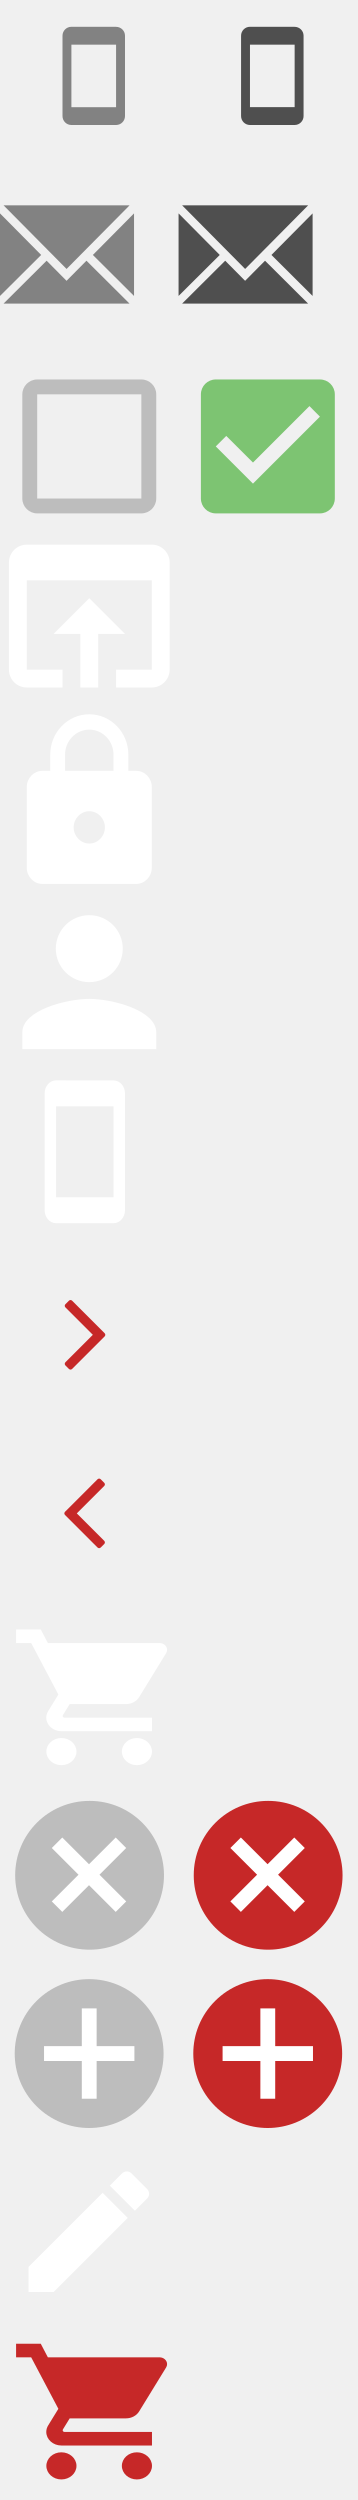
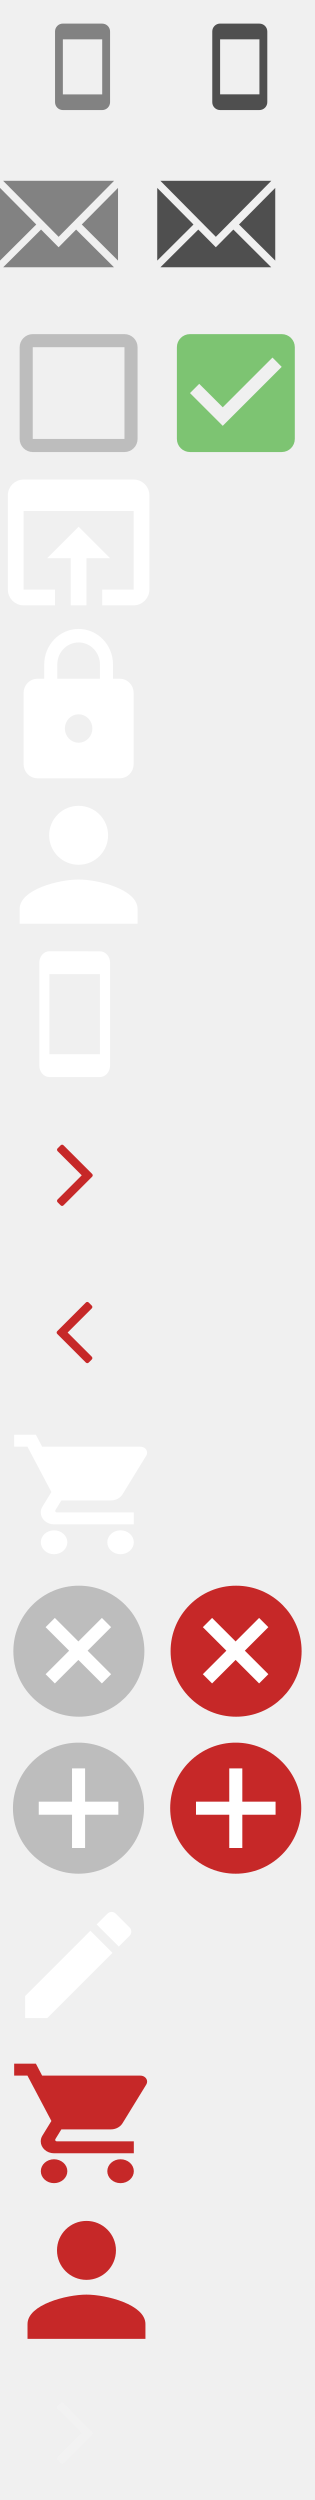
- <svg xmlns="http://www.w3.org/2000/svg" xmlns:xlink="http://www.w3.org/1999/xlink" width="40" height="280" viewBox="0 0 40 280" version="1.1">
-   <g id="Canvas" transform="translate(25325 18562)">
-     <g id="Component 2">
-       <g id="Group">
-         <g id="ic_shopping_cart">
-           <g id="Icon 24px">
-             <g id="Shape">
-               <use xlink:href="#path0_fill" transform="translate(-25323.2 -18379.5)" fill="#FFFFFF" />
-             </g>
-           </g>
-         </g>
-         <g id="ï+ <svg xmlns="http://www.w3.org/2000/svg" xmlns:xlink="http://www.w3.org/1999/xlink" width="40" height="318" viewBox="0 0 40 318" version="1.1">
+   <g id="Canvas" transform="translate(23305 18731)">
+     <g id="Component 4">
+       <g id="Component 4">
+         <g id="Component 2">
+           <g id="Group">
+             <g id="ic_shopping_cart">
+               <g id="Icon 24px">
+                 <g id="Shape">
+                   <use xlink:href="#path0_fill" transform="translate(-23303.2 -18548.5)" fill="#FFFFFF" />
+                 </g>
+               </g>
+             </g>
+             <g id="ï">
-           <use xlink:href="#path1_fill" transform="translate(-25324 -18422)" fill="#C62828" />
-         </g>
-         <g id="ic_stay_current_portrait">
-           <g id="Icon 24px">
-             <g id="Shape">
-               <use xlink:href="#path2_fill" transform="translate(-25320 -18441)" fill="#FFFFFF" />
-             </g>
-           </g>
-         </g>
-         <g id="ic_stay_current_portrait">
-           <g id="Icon 24px">
-             <g id="Shape">
-               <use xlink:href="#path3_fill" transform="translate(-25298 -18559)" fill="#4F4F4F" />
-             </g>
-           </g>
-         </g>
-         <g id="Check Button Active">
-           <g id="ic_check_box">
+               <use xlink:href="#path1_fill" transform="translate(-23304 -18591)" fill="#C62828" />
+             </g>
+             <g id="ic_stay_current_portrait">
+               <g id="Icon 24px">
+                 <g id="Shape">
+                   <use xlink:href="#path2_fill" transform="translate(-23300 -18610)" fill="#FFFFFF" />
+                 </g>
+               </g>
+             </g>
+             <g id="ic_stay_current_portrait">
+               <g id="Icon 24px">
+                 <g id="Shape">
+                   <use xlink:href="#path3_fill" transform="translate(-23278 -18728)" fill="#4F4F4F" />
+                 </g>
+               </g>
+             </g>
+             <g id="Check Button Active">
+               <g id="ic_check_box">
+                 <g id="Icon 24px">
+                   <g id="Shape">
+                     <use xlink:href="#path4_fill" transform="translate(-23282.5 -18688.5)" fill="#7DC472" />
+                   </g>
+                 </g>
+               </g>
+             </g>
+             <g id="email">
+               <g id="Group">
+                 <g id="Group">
+                   <g id="Vector">
+                     <use xlink:href="#path5_fill" transform="translate(-23285 -18707.1)" fill="#4F4F4F" />
+                   </g>
+                 </g>
+               </g>
+               <g id="Group">
+                 <g id="Group">
+                   <g id="Vector">
+                     <use xlink:href="#path6_fill" transform="translate(-23284.6 -18708)" fill="#4F4F4F" />
+                   </g>
+                 </g>
+               </g>
+               <g id="Group">
+                 <g id="Group">
+                   <g id="Vector">
+                     <use xlink:href="#path7_fill" transform="translate(-23284.6 -18701.8)" fill="#4F4F4F" />
+                   </g>
+                 </g>
+               </g>
+               <g id="Group">
+                 <g id="Group">
+                   <g id="Vector">
+                     <use xlink:href="#path8_fill" transform="translate(-23274.6 -18707.1)" fill="#4F4F4F" />
+                   </g>
+                 </g>
+               </g>
+             </g>
+             <g id="ic_stay_current_portrait">
+               <g id="ic_open_in_browser">
+                 <g id="Icon 24px">
+                   <g id="Shape">
+                     <use xlink:href="#path9_fill" transform="translate(-23304 -18670)" fill="#FFFFFF" />
+                   </g>
+                 </g>
+               </g>
+             </g>
+             <g id="ic_person2">
+               <g id="Icon 24px">
+                 <g id="Shape">
+                   <use xlink:href="#path10_fill" transform="translate(-23302.5 -18628.5)" fill="#FFFFFF" />
+                 </g>
+               </g>
+             </g>
+             <g id="ic_https">
+               <g id="Icon 24px">
+                 <g id="Shape">
+                   <use xlink:href="#path11_fill" transform="translate(-23302 -18651)" fill="#FFFFFF" />
+                 </g>
+               </g>
+             </g>
+             <g id="ic_stay_current_portrait">
+               <g id="Icon 24px">
+                 <g id="Shape">
+                   <use xlink:href="#path12_fill" transform="translate(-23298 -18728)" fill="#828282" />
+                 </g>
+               </g>
+             </g>
+             <g id="Check Button">
+               <g id="ic_check_box_outline_blank">
+                 <g id="Icon 24px">
+                   <g id="Shape">
+                     <use xlink:href="#path13_fill" transform="translate(-23302.5 -18688.5)" fill="#BDBDBD" />
+                   </g>
+                 </g>
+               </g>
+             </g>
+             <g id="email">
+               <g id="Group">
+                 <g id="Group">
+                   <g id="Vector">
+                     <use xlink:href="#path5_fill" transform="translate(-23305 -18707.1)" fill="#828282" />
+                   </g>
+                 </g>
+               </g>
+               <g id="Group">
+                 <g id="Group">
+                   <g id="Vector">
+                     <use xlink:href="#path6_fill" transform="translate(-23304.6 -18708)" fill="#828282" />
+                   </g>
+                 </g>
+               </g>
+               <g id="Group">
+                 <g id="Group">
+                   <g id="Vector">
+                     <use xlink:href="#path7_fill" transform="translate(-23304.6 -18701.8)" fill="#828282" />
+                   </g>
+                 </g>
+               </g>
+               <g id="Group">
+                 <g id="Group">
+                   <g id="Vector">
+                     <use xlink:href="#path8_fill" transform="translate(-23294.6 -18707.1)" fill="#828282" />
+                   </g>
+                 </g>
+               </g>
+             </g>
+             <g id="ï+ ">
+               <use xlink:href="#path1_fill" transform="matrix(-1 0 0 1 -23287 -18571)" fill="#C62828" />
+             </g>
+           </g>
+           <g id="Component">
+             <g id="Group 4">
+               <g id="Ð£Ð´Ð°Ð»Ð¸ÑÑ ÑÐ¾Ð²Ð°Ñ">
+                 <g id="Path">
+                   <use xlink:href="#path14_fill" transform="translate(-23303.3 -18529.3)" fill="#BDBDBD" />
+                 </g>
+                 <g id="Path">
+                   <use xlink:href="#path15_fill" transform="translate(-23299.2 -18525.2)" fill="#FFFFFF" />
+                 </g>
+               </g>
+               <g id="Ð£Ð´Ð°Ð»Ð¸ÑÑ ÑÐ¾Ð²Ð°Ñ">
+                 <g id="Path">
+                   <use xlink:href="#path16_fill" transform="matrix(0.707107 -0.707107 0.707107 0.707107 -23306.8 -18501)" fill="#BDBDBD" />
+                 </g>
+                 <g id="Path">
+                   <use xlink:href="#path15_fill" transform="matrix(0.707107 -0.707107 0.707107 0.707107 -23300.9 -18501)" fill="#FFFFFF" />
+                 </g>
+               </g>
+             </g>
+             <g id="Ð£Ð´Ð°Ð»Ð¸ÑÑ ÑÐ¾Ð²Ð°Ñ">
+               <g id="Path">
+                 <use xlink:href="#path16_fill" transform="matrix(0.707107 -0.707107 0.707107 0.707107 -23286.8 -18501)" fill="#C62828" />
+               </g>
+               <g id="Path">
+                 <use xlink:href="#path15_fill" transform="matrix(0.707107 -0.707107 0.707107 0.707107 -23280.9 -18501)" fill="#FFFFFF" />
+               </g>
+             </g>
+             <g id="Ð£Ð´Ð°Ð»Ð¸ÑÑ ÑÐ¾Ð²Ð°Ñ">
+               <g id="Path">
+                 <use xlink:href="#path14_fill" transform="translate(-23283.3 -18529.3)" fill="#C62828" />
+               </g>
+               <g id="Path">
+                 <use xlink:href="#path15_fill" transform="translate(-23279.2 -18525.2)" fill="#FFFFFF" />
+               </g>
+             </g>
+           </g>
+           <g id="ic_mode_edit">
            <g id="Icon 24px">
              <g id="Shape">
-                 <use xlink:href="#path4_fill" transform="translate(-25302.5 -18519.5)" fill="#7DC472" />
-               </g>
-             </g>
-           </g>
-         </g>
-         <g id="email">
-           <g id="Group">
-             <g id="Group">
-               <g id="Vector">
-                 <use xlink:href="#path5_fill" transform="translate(-25305 -18538.1)" fill="#4F4F4F" />
-               </g>
-             </g>
-           </g>
-           <g id="Group">
-             <g id="Group">
-               <g id="Vector">
-                 <use xlink:href="#path6_fill" transform="translate(-25304.6 -18539)" fill="#4F4F4F" />
-               </g>
-             </g>
-           </g>
-           <g id="Group">
-             <g id="Group">
-               <g id="Vector">
-                 <use xlink:href="#path7_fill" transform="translate(-25304.6 -18532.8)" fill="#4F4F4F" />
-               </g>
-             </g>
-           </g>
-           <g id="Group">
-             <g id="Group">
-               <g id="Vector">
-                 <use xlink:href="#path8_fill" transform="translate(-25294.6 -18538.1)" fill="#4F4F4F" />
-               </g>
-             </g>
-           </g>
-         </g>
-         <g id="ic_stay_current_portrait">
-           <g id="ic_open_in_browser">
+                 <use xlink:href="#path17_fill" transform="translate(-23301.8 -18487.8)" fill="#FFFFFF" />
+               </g>
+             </g>
+           </g>
+           <g id="ic_shopping_cart">
            <g id="Icon 24px">
              <g id="Shape">
-                 <use xlink:href="#path9_fill" transform="translate(-25324 -18501)" fill="#FFFFFF" />
+                 <use xlink:href="#path0_fill" transform="translate(-23303.2 -18468.5)" fill="#C62828" />
              </g>
            </g>
          </g>
        </g>
-         <g id="ic_person2">
-           <g id="Icon 24px">
-             <g id="Shape">
-               <use xlink:href="#path10_fill" transform="translate(-25322.5 -18459.5)" fill="#FFFFFF" />
-             </g>
-           </g>
-         </g>
-         <g id="ic_https">
-           <g id="Icon 24px">
-             <g id="Shape">
-               <use xlink:href="#path11_fill" transform="translate(-25322 -18482)" fill="#FFFFFF" />
-             </g>
-           </g>
-         </g>
-         <g id="ic_stay_current_portrait">
-           <g id="Icon 24px">
-             <g id="Shape">
-               <use xlink:href="#path12_fill" transform="translate(-25318 -18559)" fill="#828282" />
-             </g>
-           </g>
-         </g>
-         <g id="Check Button">
-           <g id="ic_check_box_outline_blank">
-             <g id="Icon 24px">
-               <g id="Shape">
-                 <use xlink:href="#path13_fill" transform="translate(-25322.5 -18519.5)" fill="#BDBDBD" />
-               </g>
-             </g>
-           </g>
-         </g>
-         <g id="email">
-           <g id="Group">
-             <g id="Group">
-               <g id="Vector">
-                 <use xlink:href="#path5_fill" transform="translate(-25325 -18538.1)" fill="#828282" />
-               </g>
-             </g>
-           </g>
-           <g id="Group">
-             <g id="Group">
-               <g id="Vector">
-                 <use xlink:href="#path6_fill" transform="translate(-25324.6 -18539)" fill="#828282" />
-               </g>
-             </g>
-           </g>
-           <g id="Group">
-             <g id="Group">
-               <g id="Vector">
-                 <use xlink:href="#path7_fill" transform="translate(-25324.6 -18532.8)" fill="#828282" />
-               </g>
-             </g>
-           </g>
-           <g id="Group">
-             <g id="Group">
-               <g id="Vector">
-                 <use xlink:href="#path8_fill" transform="translate(-25314.6 -18538.1)" fill="#828282" />
-               </g>
-             </g>
-           </g>
-         </g>
-         <g id="ï- ">
-           <use xlink:href="#path1_fill" transform="matrix(-1 0 0 1 -25307 -18402)" fill="#C62828" />
+         <g id="Icon 24px.1">
+           <g id="Shape">
+             <use xlink:href="#path10_fill" transform="translate(-23301.5 -18448.5)" fill="#C62828" />
+           </g>
        </g>
      </g>
-       <g id="Component">
-         <g id="Group 4">
-           <g id="Ð£Ð´Ð°Ð»Ð¸ÑÑ ÑÐ¾Ð²Ð°Ñ">
-             <g id="Path">
-               <use xlink:href="#path14_fill" transform="translate(-25323.3 -18360.3)" fill="#BDBDBD" />
-             </g>
-             <g id="Path">
-               <use xlink:href="#path15_fill" transform="translate(-25319.2 -18356.2)" fill="#FFFFFF" />
-             </g>
-           </g>
-           <g id="Ð£Ð´Ð°Ð»Ð¸ÑÑ ÑÐ¾Ð²Ð°Ñ">
-             <g id="Path">
-               <use xlink:href="#path16_fill" transform="matrix(0.707107 -0.707107 0.707107 0.707107 -25326.8 -18332)" fill="#BDBDBD" />
-             </g>
-             <g id="Path">
-               <use xlink:href="#path15_fill" transform="matrix(0.707107 -0.707107 0.707107 0.707107 -25320.9 -18332)" fill="#FFFFFF" />
-             </g>
-           </g>
-         </g>
-         <g id="Ð£Ð´Ð°Ð»Ð¸ÑÑ ÑÐ¾Ð²Ð°Ñ">
-           <g id="Path">
-             <use xlink:href="#path16_fill" transform="matrix(0.707107 -0.707107 0.707107 0.707107 -25306.8 -18332)" fill="#C62828" />
-           </g>
-           <g id="Path">
-             <use xlink:href="#path15_fill" transform="matrix(0.707107 -0.707107 0.707107 0.707107 -25300.9 -18332)" fill="#FFFFFF" />
-           </g>
-         </g>
-         <g id="Ð£Ð´Ð°Ð»Ð¸ÑÑ ÑÐ¾Ð²Ð°Ñ">
-           <g id="Path">
-             <use xlink:href="#path14_fill" transform="translate(-25303.3 -18360.3)" fill="#C62828" />
-           </g>
-           <g id="Path">
-             <use xlink:href="#path15_fill" transform="translate(-25299.2 -18356.2)" fill="#FFFFFF" />
-           </g>
-         </g>
-       </g>
-       <g id="ic_mode_edit">
-         <g id="Icon 24px">
-           <g id="Shape">
-             <use xlink:href="#path17_fill" transform="translate(-25321.8 -18318.8)" fill="#FFFFFF" />
-           </g>
-         </g>
-       </g>
-       <g id="ic_shopping_cart">
-         <g id="Icon 24px">
-           <g id="Shape">
-             <use xlink:href="#path18_fill" transform="translate(-25323.2 -18299.5)" fill="#C62828" />
-           </g>
-         </g>
+       <g id="ï+ ">
+         <use xlink:href="#path1_fill" transform="translate(-23304 -18431)" fill="#F2F2F2" />
      </g>
    </g>
  </g>
  <defs>
-     <path id="path0_fill" fill-rule="evenodd" d="M 5.073 12.158C 4.143 12.158 3.391 12.842 3.391 13.678C 3.391 14.514 4.143 15.198 5.073 15.198C 6.004 15.198 6.765 14.514 6.765 13.678C 6.765 12.842 6.004 12.158 5.073 12.158ZM 0 0L 0 1.52L 1.691 1.52L 4.736 7.287L 3.594 9.148C 3.459 9.361 3.382 9.612 3.382 9.878C 3.382 10.714 4.144 11.398 5.074 11.398L 15.221 11.398L 15.221 9.878L 5.429 9.878C 5.311 9.878 5.218 9.794 5.218 9.688L 5.243 9.597L 6.004 8.358L 12.304 8.358C 12.938 8.358 13.496 8.047 13.784 7.576L 16.811 2.644C 16.879 2.538 16.913 2.409 16.913 2.28C 16.913 1.862 16.532 1.52 16.067 1.52L 3.56 1.52L 2.765 0L 0 0ZM 13.53 12.158C 12.6 12.158 11.848 12.842 11.848 13.678C 11.848 14.514 12.6 15.198 13.53 15.198C 14.461 15.198 15.222 14.514 15.222 13.678C 15.222 12.842 14.461 12.158 13.53 12.158Z" />
+     <path id="path0_fill" fill-rule="evenodd" d="M 5.073 12.158C 4.143 12.158 3.391 12.842 3.391 13.678C 3.391 14.514 4.143 15.198 5.073 15.198C 6.004 15.198 6.765 14.514 6.765 13.678C 6.765 12.842 6.004 12.158 5.073 12.158L 5.073 12.158ZM 0 0L 0 1.52L 1.691 1.52L 4.736 7.287L 3.594 9.148C 3.459 9.361 3.382 9.612 3.382 9.878C 3.382 10.714 4.144 11.398 5.074 11.398L 15.221 11.398L 15.221 9.878L 5.429 9.878C 5.311 9.878 5.218 9.794 5.218 9.688L 5.243 9.597L 6.004 8.358L 12.304 8.358C 12.938 8.358 13.496 8.047 13.784 7.576L 16.811 2.644C 16.879 2.538 16.913 2.409 16.913 2.28C 16.913 1.862 16.532 1.52 16.067 1.52L 3.56 1.52L 2.765 0L 0 0L 0 0ZM 13.53 12.158C 12.6 12.158 11.848 12.842 11.848 13.678C 11.848 14.514 12.6 15.198 13.53 15.198C 14.461 15.198 15.222 14.514 15.222 13.678C 15.222 12.842 14.461 12.158 13.53 12.158L 13.53 12.158Z" />
    <path id="path1_fill" d="M 10.796 9.5C 10.796 9.438 10.765 9.367 10.718 9.32L 7.078 5.68C 7.031 5.633 6.961 5.602 6.898 5.602C 6.836 5.602 6.765 5.633 6.718 5.68L 6.328 6.07C 6.281 6.117 6.25 6.188 6.25 6.25C 6.25 6.312 6.281 6.383 6.328 6.43L 9.398 9.5L 6.328 12.57C 6.281 12.617 6.25 12.688 6.25 12.75C 6.25 12.82 6.281 12.883 6.328 12.93L 6.718 13.32C 6.765 13.367 6.836 13.398 6.898 13.398C 6.961 13.398 7.031 13.367 7.078 13.32L 10.718 9.68C 10.765 9.633 10.796 9.562 10.796 9.5Z" />
-     <path id="path2_fill" fill-rule="evenodd" d="M 7.713 0.007L 1.28 0C 0.573 0 0 0.655 0 1.455L 0 14.546C 0 15.345 0.573 16 1.28 16L 7.713 16C 8.421 16 9 15.345 9 14.546L 9 1.455C 9 0.655 8.421 0.007 7.713 0.007ZM 7.714 13.092L 1.281 13.092L 1.281 2.91L 7.714 2.91L 7.714 13.092Z" />
-     <path id="path3_fill" fill-rule="evenodd" d="M 5.999 0.005L 0.996 0C 0.445 0 0 0.45 0 1L 0 10C 0 10.55 0.445 11 0.996 11L 5.999 11C 6.55 11 7 10.55 7 10L 7 1C 7 0.45 6.55 0.005 5.999 0.005ZM 6 9.002L 0.996 9.002L 0.996 2.002L 6 2.002L 6 9.002Z" />
-     <path id="path4_fill" fill-rule="evenodd" d="M 13.333 0L 1.667 0C 0.742 0 0 0.75 0 1.667L 0 13.333C 0 14.25 0.742 15 1.667 15L 13.333 15C 14.258 15 15 14.25 15 13.333L 15 1.667C 15 0.75 14.258 0 13.333 0ZM 5.833 11.666L 1.666 7.499L 2.841 6.324L 5.833 9.307L 12.158 2.982L 13.333 4.166L 5.833 11.666Z" />
+     <path id="path2_fill" fill-rule="evenodd" d="M 7.713 0.007L 1.28 0C 0.573 0 0 0.655 0 1.455L 0 14.546C 0 15.345 0.573 16 1.28 16L 7.713 16C 8.421 16 9 15.345 9 14.546L 9 1.455C 9 0.655 8.421 0.007 7.713 0.007L 7.713 0.007ZM 7.714 13.092L 1.281 13.092L 1.281 2.91L 7.714 2.91L 7.714 13.092L 7.714 13.092Z" />
+     <path id="path3_fill" fill-rule="evenodd" d="M 5.999 0.005L 0.996 0C 0.445 0 0 0.45 0 1L 0 10C 0 10.55 0.445 11 0.996 11L 5.999 11C 6.55 11 7 10.55 7 10L 7 1C 7 0.45 6.55 0.005 5.999 0.005L 5.999 0.005ZM 6 9.002L 0.996 9.002L 0.996 2.002L 6 2.002L 6 9.002L 6 9.002Z" />
+     <path id="path4_fill" fill-rule="evenodd" d="M 13.333 0L 1.667 0C 0.742 0 0 0.75 0 1.667L 0 13.333C 0 14.25 0.742 15 1.667 15L 13.333 15C 14.258 15 15 14.25 15 13.333L 15 1.667C 15 0.75 14.258 0 13.333 0L 13.333 0ZM 5.833 11.666L 1.666 7.499L 2.841 6.324L 5.833 9.307L 12.158 2.982L 13.333 4.166L 5.833 11.666L 5.833 11.666Z" />
    <path id="path5_fill" d="M 0 6.0359e-08L 0 9.247L 4.611 4.655L 0 6.0359e-08Z" />
    <path id="path6_fill" d="M 4.47035e-10 8.65146e-08L 7.055 7.123L 14.11 8.65146e-08L 4.47035e-10 8.65146e-08Z" />
    <path id="path7_fill" d="M 9.282 6.5735e-05L 7.052 2.252L 4.821 3.46058e-07L 4.69387e-09 4.801L 14.103 4.801L 9.282 6.5735e-05Z" />
    <path id="path8_fill" d="M 0 4.655L 4.611 9.247L 4.611 6.0359e-08L 0 4.655Z" />
-     <path id="path9_fill" fill-rule="evenodd" d="M 16 0L 2 0C 0.89 0 0 0.9 0 2L 0 14C 0 15.1 0.89 16 2 16L 6 16L 6 14L 2 14L 2 4L 16 4L 16 14L 12 14L 12 16L 16 16C 17.1 16 18 15.1 18 14L 18 2C 18 0.9 17.11 0 16 0ZM 9 6L 5 10L 8 10L 8 16L 10 16L 10 10L 13 10L 9 6Z" />
-     <path id="path10_fill" fill-rule="evenodd" d="M 7.5 7.5C 9.572 7.5 11.25 5.822 11.25 3.75C 11.25 1.678 9.572 0 7.5 0C 5.428 0 3.75 1.678 3.75 3.75C 3.75 5.822 5.428 7.5 7.5 7.5ZM 7.5 9.375C 4.997 9.375 0 10.631 0 13.125L 0 15L 15 15L 15 13.125C 15 10.631 10.003 9.375 7.5 9.375Z" />
-     <path id="path11_fill" fill-rule="evenodd" d="M 12.25 6.333L 11.375 6.333L 11.375 4.524C 11.375 2.027 9.415 0 7 0C 4.585 0 2.625 2.027 2.625 4.524L 2.625 6.333L 1.75 6.333C 0.787 6.333 0 7.148 0 8.143L 0 17.191C 0 18.186 0.787 19 1.75 19L 12.25 19C 13.213 19 14 18.186 14 17.191L 14 8.143C 14 7.148 13.213 6.333 12.25 6.333ZM 7 14.476C 6.037 14.476 5.25 13.662 5.25 12.667C 5.25 11.672 6.037 10.857 7 10.857C 7.963 10.857 8.75 11.672 8.75 12.667C 8.75 13.662 7.963 14.476 7 14.476ZM 9.712 6.333L 4.287 6.333L 4.287 4.524C 4.287 2.976 5.503 1.719 7 1.719C 8.496 1.719 9.712 2.976 9.712 4.524L 9.712 6.333Z" />
-     <path id="path12_fill" fill-rule="evenodd" d="M 5.999 0.005L 0.996 0C 0.445 0 0 0.45 0 1L 0 10C 0 10.55 0.445 11 0.996 11L 5.999 11C 6.55 11 7 10.55 7 10L 7 1C 7 0.45 6.55 0.005 5.999 0.005ZM 6 9.004L 0.996 9.004L 0.996 2.004L 6 2.004L 6 9.004Z" />
-     <path id="path13_fill" fill-rule="evenodd" d="M 13.333 1.666L 13.333 13.333L 1.666 13.333L 1.666 1.666L 13.333 1.666ZM 13.333 0L 1.667 0C 0.75 0 0 0.75 0 1.667L 0 13.333C 0 14.25 0.75 15 1.667 15L 13.333 15C 14.25 15 15 14.25 15 13.333L 15 1.667C 15 0.75 14.25 0 13.333 0Z" />
-     <path id="path14_fill" fill-rule="evenodd" d="M 8.333 0C 3.725 0 0 3.725 0 8.333C 0 12.942 3.725 16.667 8.333 16.667C 12.942 16.667 16.667 12.942 16.667 8.333C 16.667 3.725 12.942 0 8.333 0Z" />
-     <path id="path15_fill" fill-rule="evenodd" d="M 8.333 7.158L 7.158 8.333L 4.167 5.342L 1.175 8.333L 0 7.158L 2.992 4.167L 0 1.175L 1.175 0L 4.167 2.992L 7.158 0L 8.333 1.175L 5.342 4.167L 8.333 7.158Z" />
-     <path id="path16_fill" fill-rule="evenodd" d="M 8.333 0C 3.725 0 0 3.725 0 8.333C 0 12.942 3.725 16.667 8.333 16.667C 12.942 16.667 16.667 12.942 16.667 8.333C 16.667 3.725 12.942 0 8.333 0Z" />
-     <path id="path17_fill" fill-rule="evenodd" d="M 0 10.69L 0 13.502L 2.812 13.502L 11.107 5.207L 8.295 2.395L 0 10.69ZM 13.283 3.032C 13.575 2.739 13.575 2.267 13.283 1.974L 11.528 0.219C 11.235 -0.073 10.763 -0.073 10.47 0.219L 9.098 1.592L 11.91 4.404L 13.283 3.032Z" />
-     <path id="path18_fill" fill-rule="evenodd" d="M 5.073 12.158C 4.143 12.158 3.391 12.842 3.391 13.678C 3.391 14.514 4.143 15.198 5.073 15.198C 6.004 15.198 6.765 14.514 6.765 13.678C 6.765 12.842 6.004 12.158 5.073 12.158L 5.073 12.158ZM 0 0L 0 1.52L 1.691 1.52L 4.736 7.287L 3.594 9.148C 3.459 9.361 3.382 9.612 3.382 9.878C 3.382 10.714 4.144 11.398 5.074 11.398L 15.221 11.398L 15.221 9.878L 5.429 9.878C 5.311 9.878 5.218 9.794 5.218 9.688L 5.243 9.597L 6.004 8.358L 12.304 8.358C 12.938 8.358 13.496 8.047 13.784 7.576L 16.811 2.644C 16.879 2.538 16.913 2.409 16.913 2.28C 16.913 1.862 16.532 1.52 16.067 1.52L 3.56 1.52L 2.765 0L 0 0L 0 0ZM 13.53 12.158C 12.6 12.158 11.848 12.842 11.848 13.678C 11.848 14.514 12.6 15.198 13.53 15.198C 14.461 15.198 15.222 14.514 15.222 13.678C 15.222 12.842 14.461 12.158 13.53 12.158L 13.53 12.158Z" />
+     <path id="path9_fill" fill-rule="evenodd" d="M 16 0L 2 0C 0.89 0 0 0.9 0 2L 0 14C 0 15.1 0.89 16 2 16L 6 16L 6 14L 2 14L 2 4L 16 4L 16 14L 12 14L 12 16L 16 16C 17.1 16 18 15.1 18 14L 18 2C 18 0.9 17.11 0 16 0L 16 0ZM 9 6L 5 10L 8 10L 8 16L 10 16L 10 10L 13 10L 9 6L 9 6Z" />
+     <path id="path10_fill" fill-rule="evenodd" d="M 7.5 7.5C 9.572 7.5 11.25 5.822 11.25 3.75C 11.25 1.678 9.572 0 7.5 0C 5.428 0 3.75 1.678 3.75 3.75C 3.75 5.822 5.428 7.5 7.5 7.5L 7.5 7.5ZM 7.5 9.375C 4.997 9.375 0 10.631 0 13.125L 0 15L 15 15L 15 13.125C 15 10.631 10.003 9.375 7.5 9.375L 7.5 9.375Z" />
+     <path id="path11_fill" fill-rule="evenodd" d="M 12.25 6.333L 11.375 6.333L 11.375 4.524C 11.375 2.027 9.415 0 7 0C 4.585 0 2.625 2.027 2.625 4.524L 2.625 6.333L 1.75 6.333C 0.787 6.333 0 7.148 0 8.143L 0 17.191C 0 18.186 0.787 19 1.75 19L 12.25 19C 13.213 19 14 18.186 14 17.191L 14 8.143C 14 7.148 13.213 6.333 12.25 6.333L 12.25 6.333ZM 7 14.476C 6.037 14.476 5.25 13.662 5.25 12.667C 5.25 11.672 6.037 10.857 7 10.857C 7.963 10.857 8.75 11.672 8.75 12.667C 8.75 13.662 7.963 14.476 7 14.476L 7 14.476ZM 9.712 6.333L 4.287 6.333L 4.287 4.524C 4.287 2.976 5.503 1.719 7 1.719C 8.496 1.719 9.712 2.976 9.712 4.524L 9.712 6.333L 9.712 6.333Z" />
+     <path id="path12_fill" fill-rule="evenodd" d="M 5.999 0.005L 0.996 0C 0.445 0 0 0.45 0 1L 0 10C 0 10.55 0.445 11 0.996 11L 5.999 11C 6.55 11 7 10.55 7 10L 7 1C 7 0.45 6.55 0.005 5.999 0.005L 5.999 0.005ZM 6 9.004L 0.996 9.004L 0.996 2.004L 6 2.004L 6 9.004L 6 9.004Z" />
+     <path id="path13_fill" fill-rule="evenodd" d="M 13.333 1.666L 13.333 13.333L 1.666 13.333L 1.666 1.666L 13.333 1.666L 13.333 1.666ZM 13.333 0L 1.667 0C 0.75 0 0 0.75 0 1.667L 0 13.333C 0 14.25 0.75 15 1.667 15L 13.333 15C 14.25 15 15 14.25 15 13.333L 15 1.667C 15 0.75 14.25 0 13.333 0L 13.333 0Z" />
+     <path id="path14_fill" fill-rule="evenodd" d="M 8.333 0C 3.725 0 0 3.725 0 8.333C 0 12.942 3.725 16.667 8.333 16.667C 12.942 16.667 16.667 12.942 16.667 8.333C 16.667 3.725 12.942 0 8.333 0L 8.333 0Z" />
+     <path id="path15_fill" fill-rule="evenodd" d="M 8.333 7.158L 7.158 8.333L 4.167 5.342L 1.175 8.333L 0 7.158L 2.992 4.167L 0 1.175L 1.175 0L 4.167 2.992L 7.158 0L 8.333 1.175L 5.342 4.167L 8.333 7.158L 8.333 7.158Z" />
+     <path id="path16_fill" fill-rule="evenodd" d="M 8.333 0C 3.725 0 0 3.725 0 8.333C 0 12.942 3.725 16.667 8.333 16.667C 12.942 16.667 16.667 12.942 16.667 8.333C 16.667 3.725 12.942 0 8.333 0L 8.333 0Z" />
+     <path id="path17_fill" fill-rule="evenodd" d="M 0 10.69L 0 13.502L 2.812 13.502L 11.107 5.207L 8.295 2.395L 0 10.69L 0 10.69ZM 13.283 3.032C 13.575 2.739 13.575 2.267 13.283 1.974L 11.528 0.219C 11.235 -0.073 10.763 -0.073 10.47 0.219L 9.098 1.592L 11.91 4.404L 13.283 3.032L 13.283 3.032Z" />
  </defs>
</svg>
